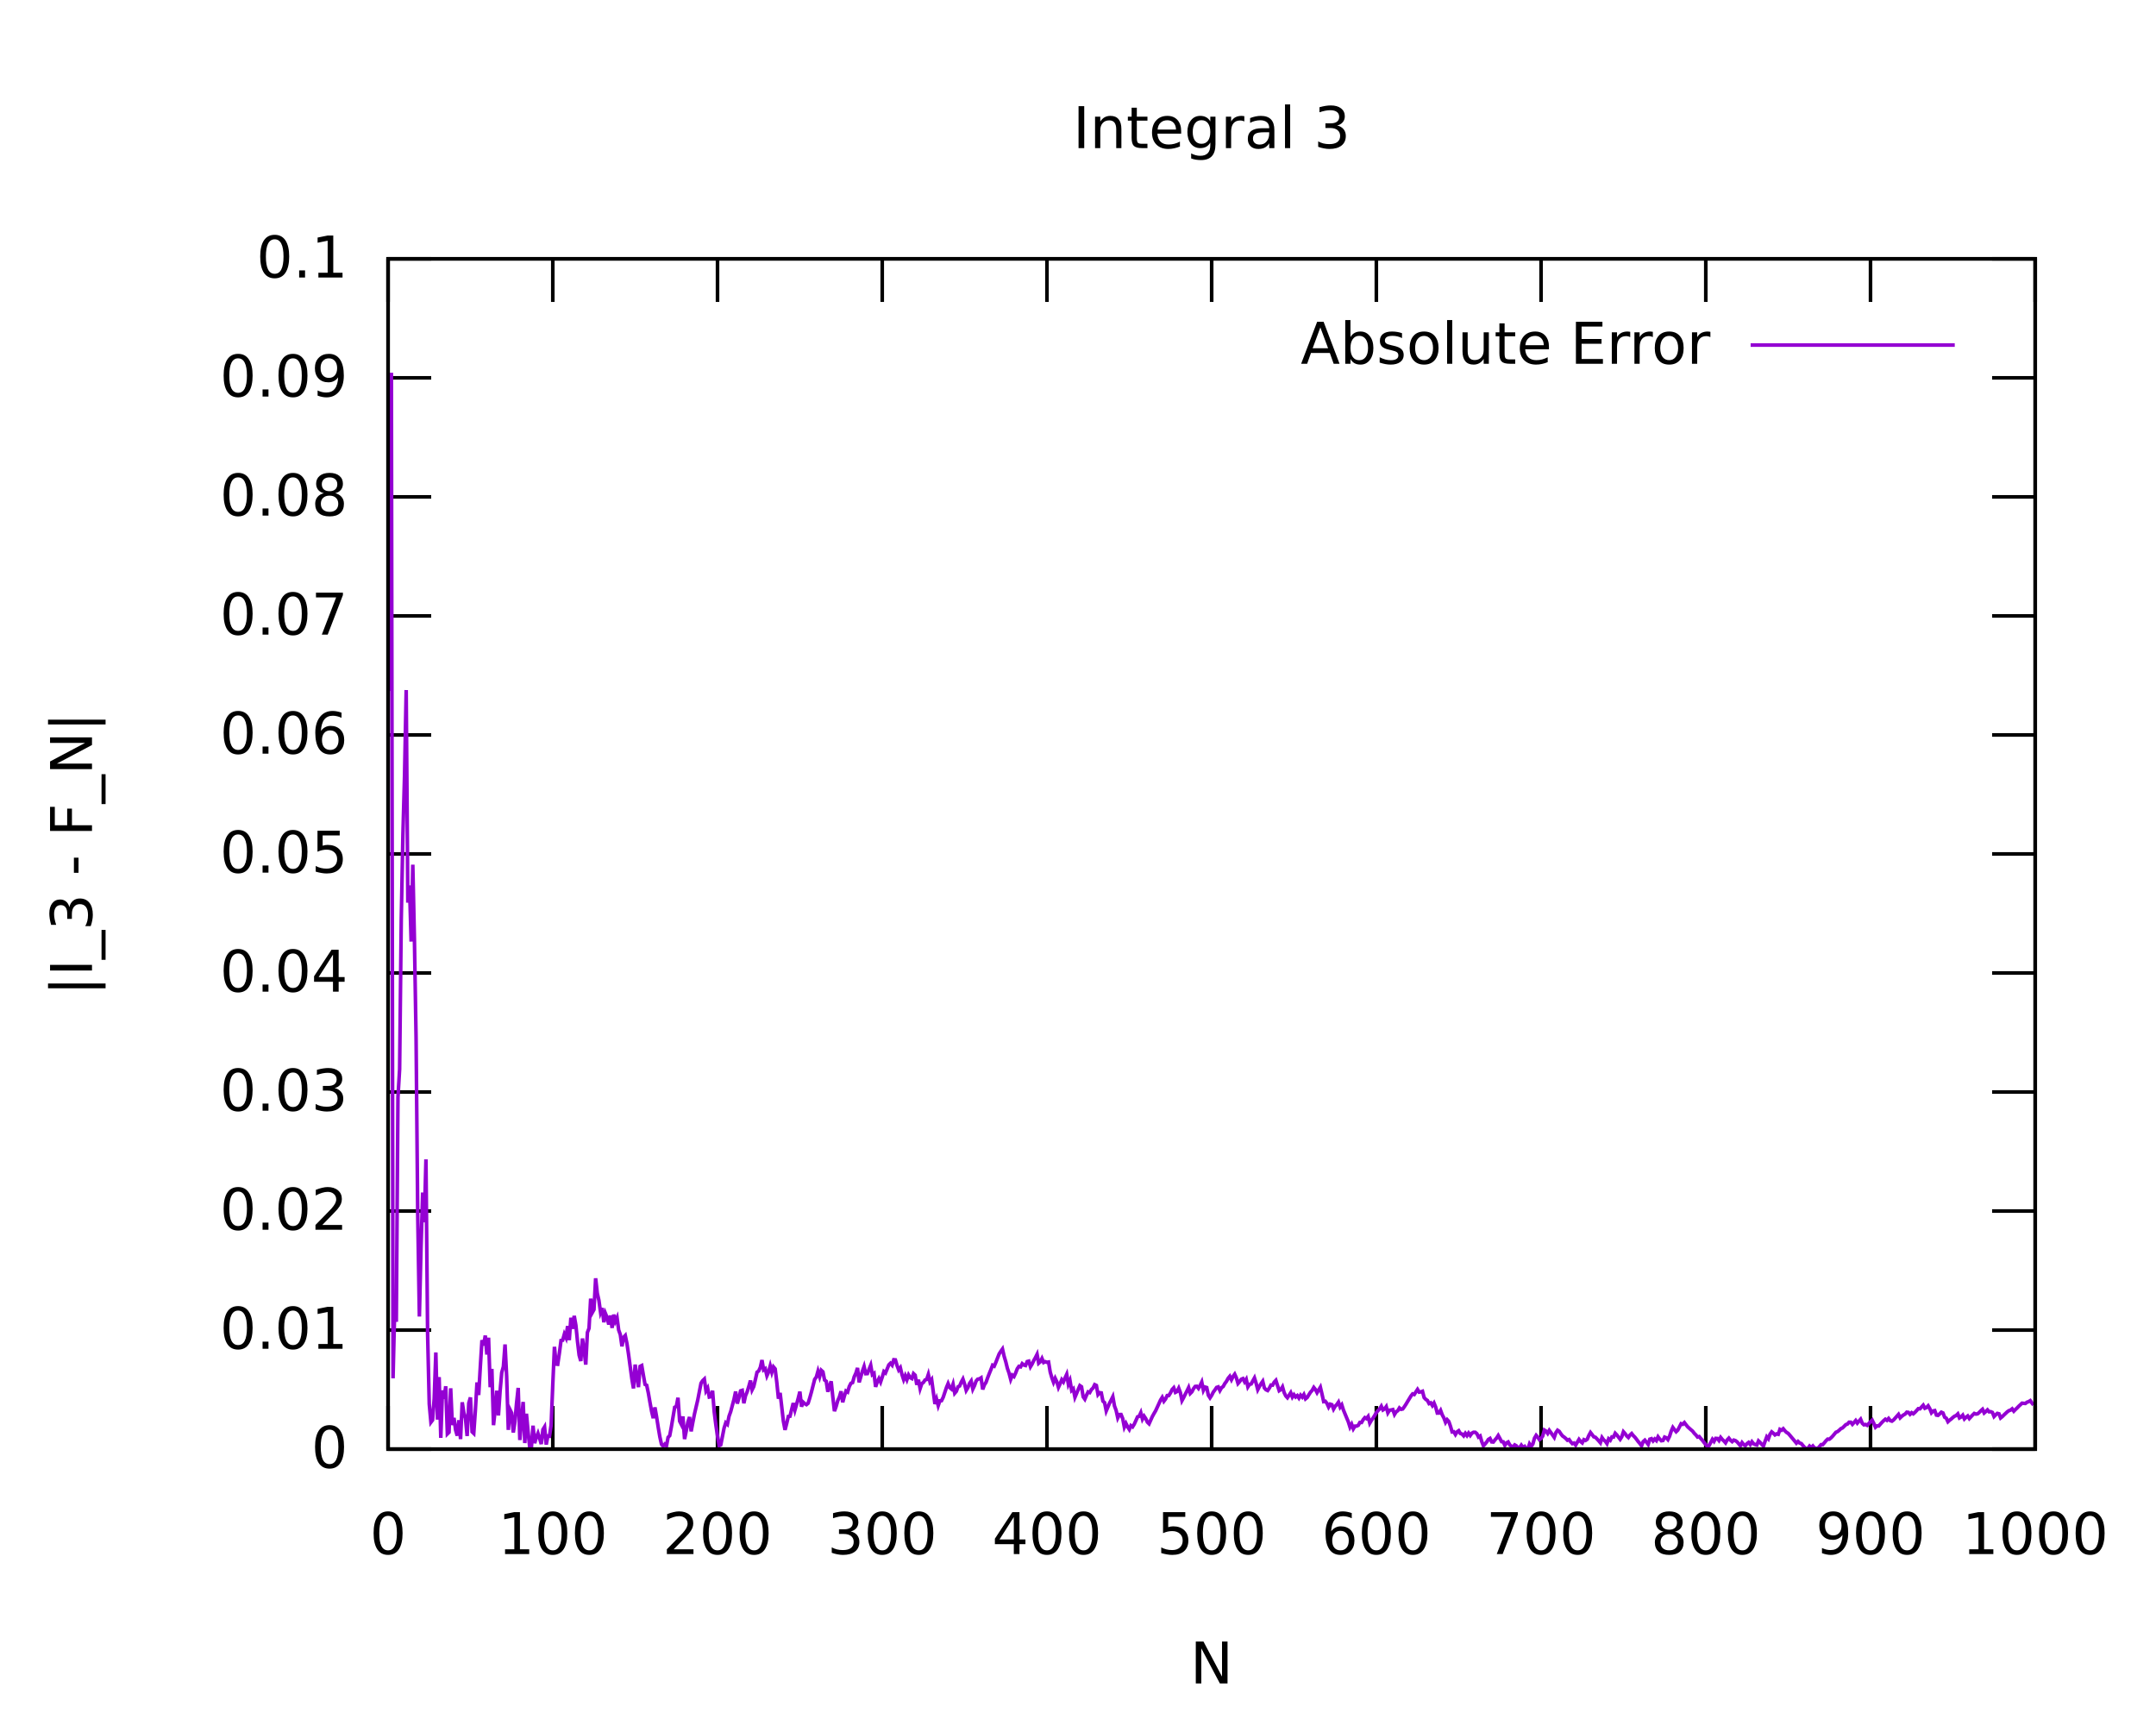
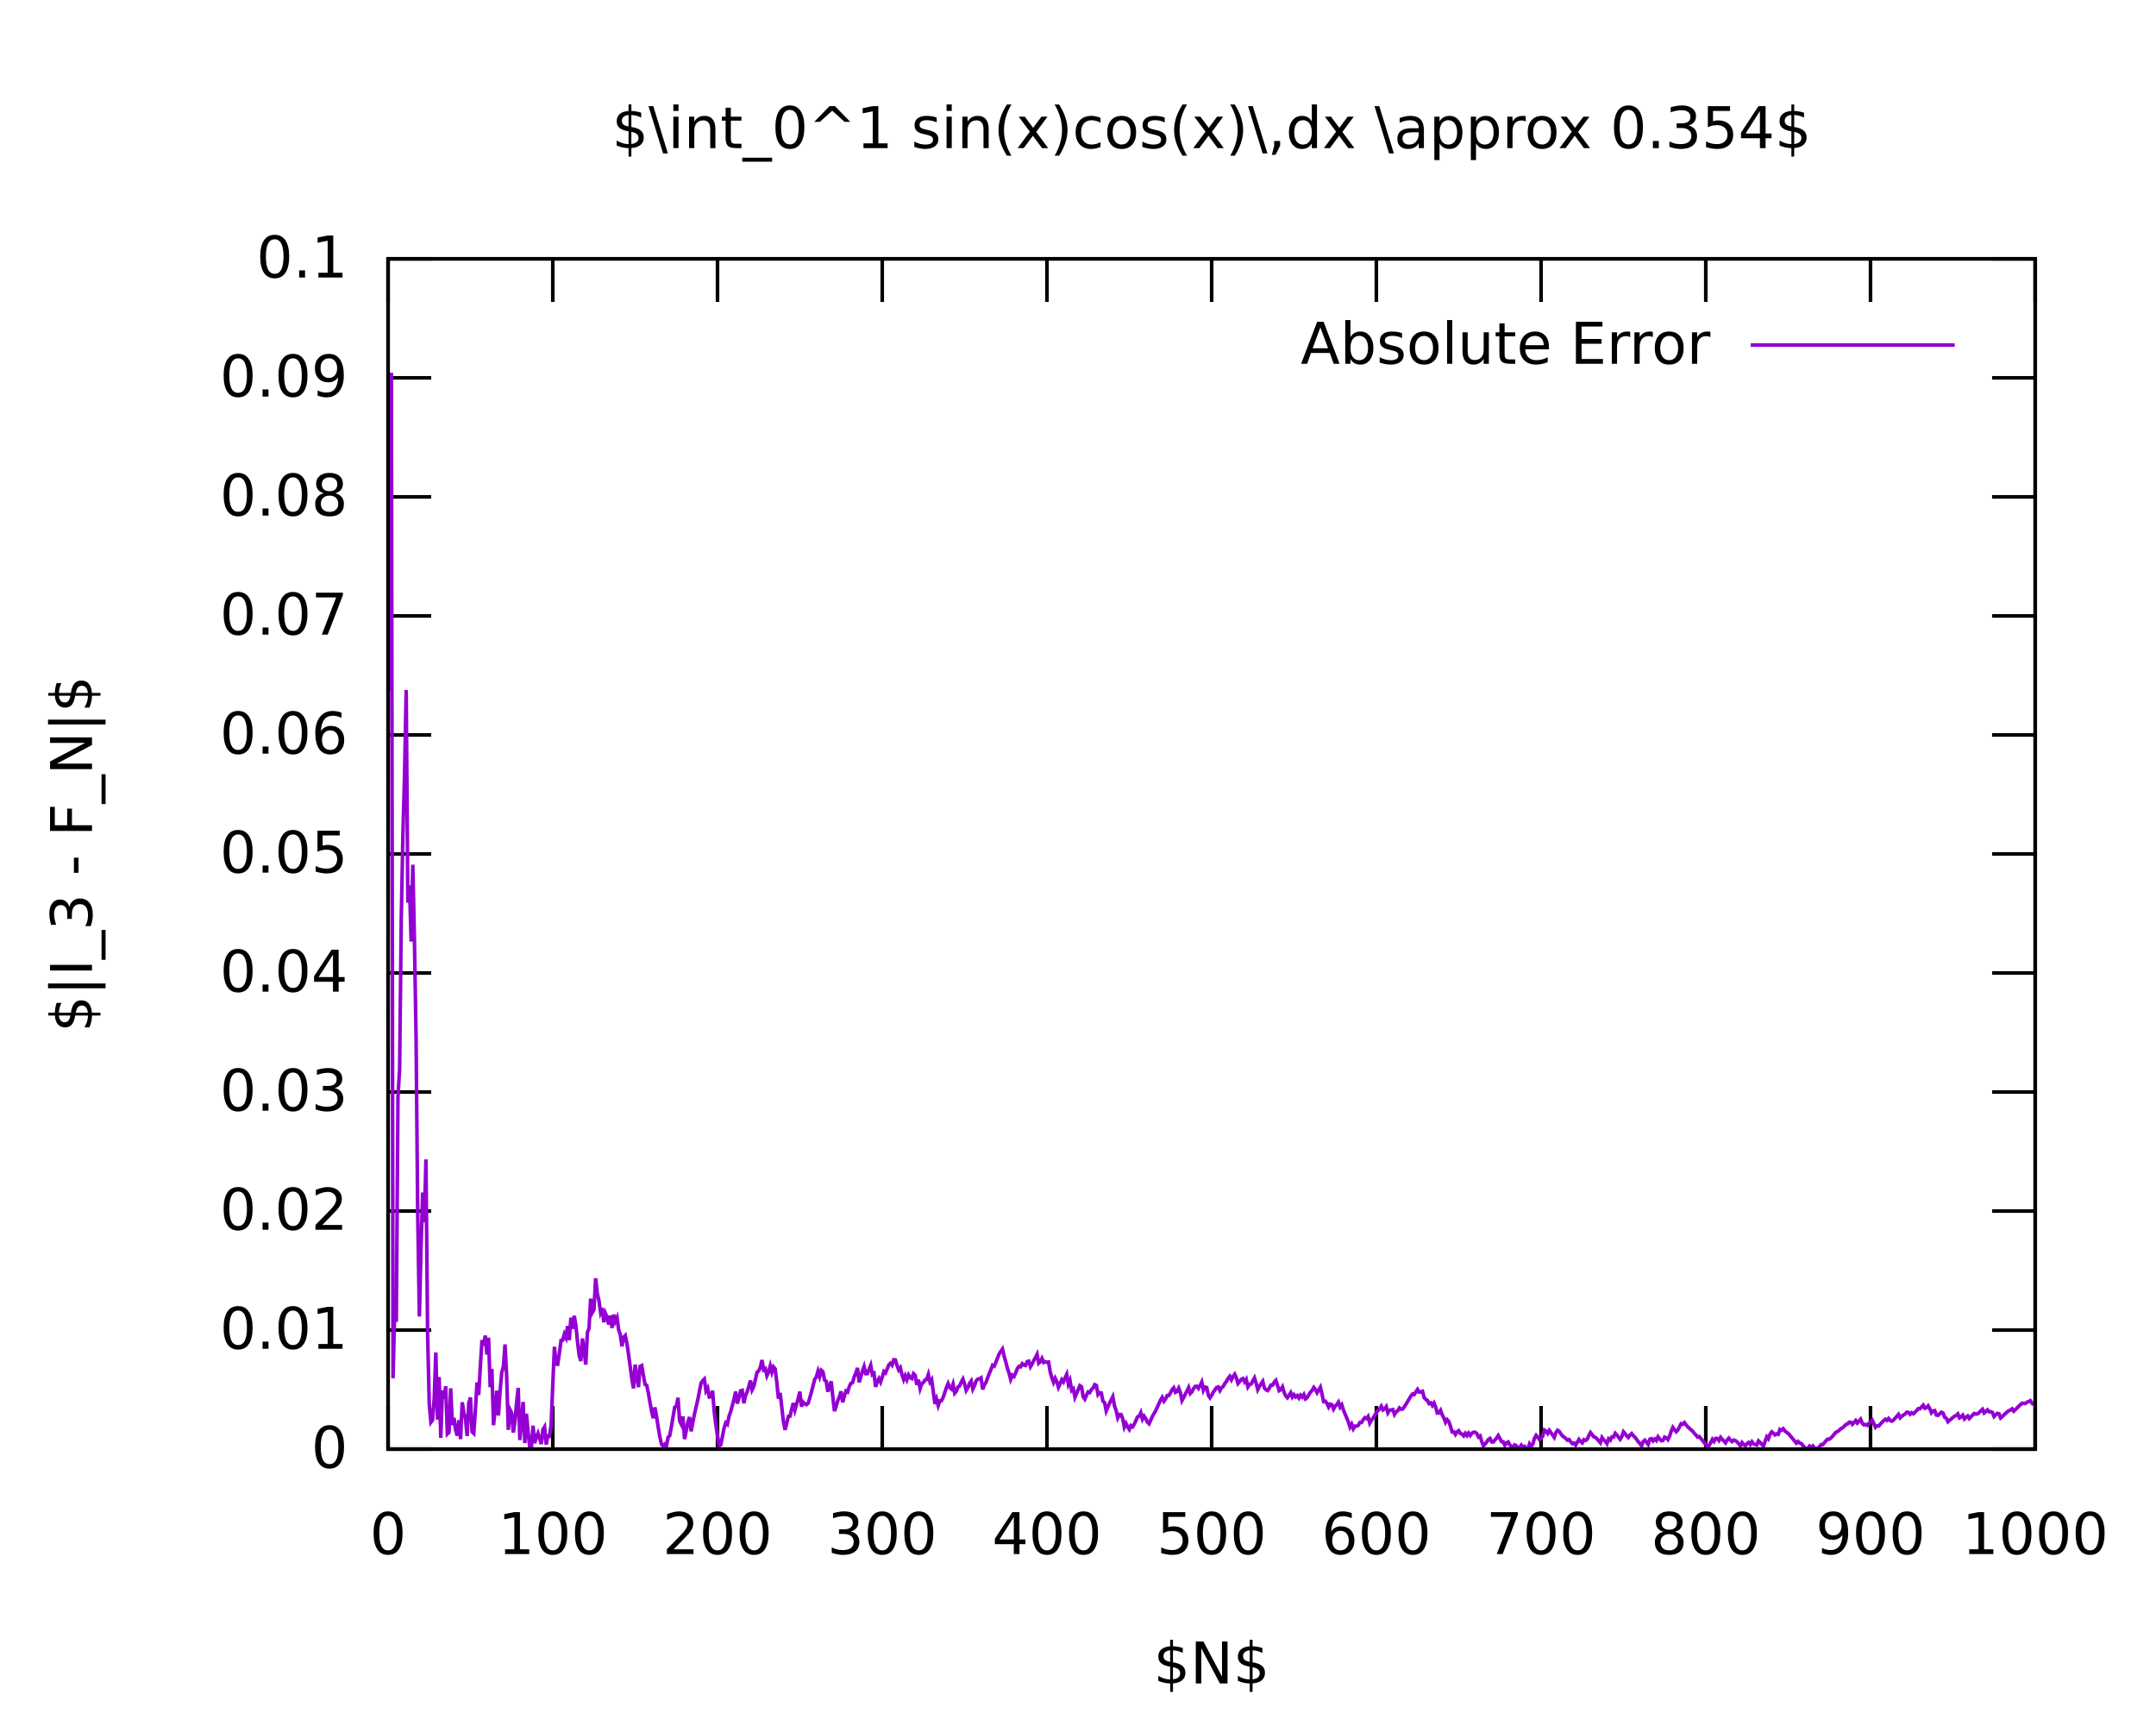
<svg xmlns="http://www.w3.org/2000/svg" xmlns:xlink="http://www.w3.org/1999/xlink" width="600" height="480" viewBox="0 0 600 480">
  <g id="gnuplot_canvas">
    <rect x="0" y="0" width="600" height="480" fill="none" />
    <defs>
      <circle id="gpDot" r="0.5" stroke-width="0.5" stroke="currentColor" />
      <path id="gpPt0" stroke-width="0.167" stroke="currentColor" d="M-1,0 h2 M0,-1 v2" />
      <path id="gpPt1" stroke-width="0.167" stroke="currentColor" d="M-1,-1 L1,1 M1,-1 L-1,1" />
      <path id="gpPt2" stroke-width="0.167" stroke="currentColor" d="M-1,0 L1,0 M0,-1 L0,1 M-1,-1 L1,1 M-1,1 L1,-1" />
      <rect id="gpPt3" stroke-width="0.167" stroke="currentColor" x="-1" y="-1" width="2" height="2" />
      <rect id="gpPt4" stroke-width="0.167" stroke="currentColor" fill="currentColor" x="-1" y="-1" width="2" height="2" />
      <circle id="gpPt5" stroke-width="0.167" stroke="currentColor" cx="0" cy="0" r="1" />
      <use xlink:href="#gpPt5" id="gpPt6" fill="currentColor" stroke="none" />
      <path id="gpPt7" stroke-width="0.167" stroke="currentColor" d="M0,-1.33 L-1.33,0.67 L1.33,0.67 z" />
      <use xlink:href="#gpPt7" id="gpPt8" fill="currentColor" stroke="none" />
      <use xlink:href="#gpPt7" id="gpPt9" stroke="currentColor" transform="rotate(180)" />
      <use xlink:href="#gpPt9" id="gpPt10" fill="currentColor" stroke="none" />
      <use xlink:href="#gpPt3" id="gpPt11" stroke="currentColor" transform="rotate(45)" />
      <use xlink:href="#gpPt11" id="gpPt12" fill="currentColor" stroke="none" />
      <path id="gpPt13" stroke-width="0.167" stroke="currentColor" d="M0,1.330 L1.265,0.411 L0.782,-1.067 L-0.782,-1.076 L-1.265,0.411 z" />
      <use xlink:href="#gpPt13" id="gpPt14" fill="currentColor" stroke="none" />
      <filter id="textbox" filterUnits="objectBoundingBox" x="0" y="0" height="1" width="1">
        <feFlood flood-color="white" flood-opacity="1" result="bgnd" />
        <feComposite in="SourceGraphic" in2="bgnd" operator="atop" />
      </filter>
      <filter id="greybox" filterUnits="objectBoundingBox" x="0" y="0" height="1" width="1">
        <feFlood flood-color="lightgrey" flood-opacity="1" result="grey" />
        <feComposite in="SourceGraphic" in2="grey" operator="atop" />
      </filter>
    </defs>
    <g fill="none" color="white" stroke="currentColor" stroke-width="1.00" stroke-linecap="butt" stroke-linejoin="miter">
</g>
    <g fill="none" color="black" stroke="currentColor" stroke-width="1.00" stroke-linecap="butt" stroke-linejoin="miter">
      <path stroke="black" d="M108.00,403.20 L120.00,403.20 M566.39,403.20 L554.39,403.20  " />
      <g transform="translate(96.80,408.40)" stroke="none" fill="black" font-family="DejaVu Sans" font-size="16.00" text-anchor="end">
        <text>
          <tspan font-family="DejaVu Sans"> 0</tspan>
        </text>
      </g>
    </g>
    <g fill="none" color="black" stroke="currentColor" stroke-width="1.00" stroke-linecap="butt" stroke-linejoin="miter">
      <path stroke="black" d="M108.00,370.08 L120.00,370.08 M566.39,370.08 L554.39,370.08  " />
      <g transform="translate(96.80,375.28)" stroke="none" fill="black" font-family="DejaVu Sans" font-size="16.00" text-anchor="end">
        <text>
          <tspan font-family="DejaVu Sans"> 0.01</tspan>
        </text>
      </g>
    </g>
    <g fill="none" color="black" stroke="currentColor" stroke-width="1.00" stroke-linecap="butt" stroke-linejoin="miter">
      <path stroke="black" d="M108.00,336.96 L120.00,336.96 M566.39,336.96 L554.39,336.96  " />
      <g transform="translate(96.80,342.16)" stroke="none" fill="black" font-family="DejaVu Sans" font-size="16.00" text-anchor="end">
        <text>
          <tspan font-family="DejaVu Sans"> 0.02</tspan>
        </text>
      </g>
    </g>
    <g fill="none" color="black" stroke="currentColor" stroke-width="1.00" stroke-linecap="butt" stroke-linejoin="miter">
      <path stroke="black" d="M108.00,303.84 L120.00,303.84 M566.39,303.84 L554.39,303.84  " />
      <g transform="translate(96.80,309.04)" stroke="none" fill="black" font-family="DejaVu Sans" font-size="16.00" text-anchor="end">
        <text>
          <tspan font-family="DejaVu Sans"> 0.03</tspan>
        </text>
      </g>
    </g>
    <g fill="none" color="black" stroke="currentColor" stroke-width="1.00" stroke-linecap="butt" stroke-linejoin="miter">
      <path stroke="black" d="M108.00,270.72 L120.00,270.72 M566.39,270.72 L554.39,270.72  " />
      <g transform="translate(96.80,275.92)" stroke="none" fill="black" font-family="DejaVu Sans" font-size="16.00" text-anchor="end">
        <text>
          <tspan font-family="DejaVu Sans"> 0.04</tspan>
        </text>
      </g>
    </g>
    <g fill="none" color="black" stroke="currentColor" stroke-width="1.00" stroke-linecap="butt" stroke-linejoin="miter">
      <path stroke="black" d="M108.00,237.60 L120.00,237.60 M566.39,237.60 L554.39,237.60  " />
      <g transform="translate(96.80,242.80)" stroke="none" fill="black" font-family="DejaVu Sans" font-size="16.00" text-anchor="end">
        <text>
          <tspan font-family="DejaVu Sans"> 0.05</tspan>
        </text>
      </g>
    </g>
    <g fill="none" color="black" stroke="currentColor" stroke-width="1.00" stroke-linecap="butt" stroke-linejoin="miter">
      <path stroke="black" d="M108.00,204.49 L120.00,204.49 M566.39,204.49 L554.39,204.49  " />
      <g transform="translate(96.80,209.69)" stroke="none" fill="black" font-family="DejaVu Sans" font-size="16.00" text-anchor="end">
        <text>
          <tspan font-family="DejaVu Sans"> 0.06</tspan>
        </text>
      </g>
    </g>
    <g fill="none" color="black" stroke="currentColor" stroke-width="1.00" stroke-linecap="butt" stroke-linejoin="miter">
      <path stroke="black" d="M108.00,171.37 L120.00,171.37 M566.39,171.37 L554.39,171.37  " />
      <g transform="translate(96.80,176.57)" stroke="none" fill="black" font-family="DejaVu Sans" font-size="16.00" text-anchor="end">
        <text>
          <tspan font-family="DejaVu Sans"> 0.07</tspan>
        </text>
      </g>
    </g>
    <g fill="none" color="black" stroke="currentColor" stroke-width="1.00" stroke-linecap="butt" stroke-linejoin="miter">
      <path stroke="black" d="M108.00,138.25 L120.00,138.25 M566.39,138.25 L554.39,138.25  " />
      <g transform="translate(96.80,143.45)" stroke="none" fill="black" font-family="DejaVu Sans" font-size="16.00" text-anchor="end">
        <text>
          <tspan font-family="DejaVu Sans"> 0.08</tspan>
        </text>
      </g>
    </g>
    <g fill="none" color="black" stroke="currentColor" stroke-width="1.00" stroke-linecap="butt" stroke-linejoin="miter">
      <path stroke="black" d="M108.00,105.13 L120.00,105.13 M566.39,105.13 L554.39,105.13  " />
      <g transform="translate(96.80,110.33)" stroke="none" fill="black" font-family="DejaVu Sans" font-size="16.00" text-anchor="end">
        <text>
          <tspan font-family="DejaVu Sans"> 0.09</tspan>
        </text>
      </g>
    </g>
    <g fill="none" color="black" stroke="currentColor" stroke-width="1.00" stroke-linecap="butt" stroke-linejoin="miter">
      <path stroke="black" d="M108.00,72.01 L120.00,72.01 M566.39,72.01 L554.39,72.01  " />
      <g transform="translate(96.80,77.21)" stroke="none" fill="black" font-family="DejaVu Sans" font-size="16.00" text-anchor="end">
        <text>
          <tspan font-family="DejaVu Sans"> 0.1</tspan>
        </text>
      </g>
    </g>
    <g fill="none" color="black" stroke="currentColor" stroke-width="1.00" stroke-linecap="butt" stroke-linejoin="miter">
      <path stroke="black" d="M108.00,403.20 L108.00,391.20 M108.00,72.01 L108.00,84.01  " />
      <g transform="translate(108.00,432.40)" stroke="none" fill="black" font-family="DejaVu Sans" font-size="16.00" text-anchor="middle">
        <text>
          <tspan font-family="DejaVu Sans"> 0</tspan>
        </text>
      </g>
    </g>
    <g fill="none" color="black" stroke="currentColor" stroke-width="1.00" stroke-linecap="butt" stroke-linejoin="miter">
      <path stroke="black" d="M153.84,403.20 L153.84,391.20 M153.84,72.01 L153.84,84.01  " />
      <g transform="translate(153.84,432.40)" stroke="none" fill="black" font-family="DejaVu Sans" font-size="16.00" text-anchor="middle">
        <text>
          <tspan font-family="DejaVu Sans"> 100</tspan>
        </text>
      </g>
    </g>
    <g fill="none" color="black" stroke="currentColor" stroke-width="1.00" stroke-linecap="butt" stroke-linejoin="miter">
      <path stroke="black" d="M199.68,403.20 L199.68,391.20 M199.68,72.01 L199.68,84.01  " />
      <g transform="translate(199.68,432.40)" stroke="none" fill="black" font-family="DejaVu Sans" font-size="16.00" text-anchor="middle">
        <text>
          <tspan font-family="DejaVu Sans"> 200</tspan>
        </text>
      </g>
    </g>
    <g fill="none" color="black" stroke="currentColor" stroke-width="1.00" stroke-linecap="butt" stroke-linejoin="miter">
      <path stroke="black" d="M245.52,403.20 L245.52,391.20 M245.52,72.01 L245.52,84.01  " />
      <g transform="translate(245.52,432.40)" stroke="none" fill="black" font-family="DejaVu Sans" font-size="16.00" text-anchor="middle">
        <text>
          <tspan font-family="DejaVu Sans"> 300</tspan>
        </text>
      </g>
    </g>
    <g fill="none" color="black" stroke="currentColor" stroke-width="1.00" stroke-linecap="butt" stroke-linejoin="miter">
      <path stroke="black" d="M291.36,403.20 L291.36,391.20 M291.36,72.01 L291.36,84.01  " />
      <g transform="translate(291.36,432.40)" stroke="none" fill="black" font-family="DejaVu Sans" font-size="16.00" text-anchor="middle">
        <text>
          <tspan font-family="DejaVu Sans"> 400</tspan>
        </text>
      </g>
    </g>
    <g fill="none" color="black" stroke="currentColor" stroke-width="1.00" stroke-linecap="butt" stroke-linejoin="miter">
      <path stroke="black" d="M337.20,403.20 L337.20,391.20 M337.20,72.01 L337.20,84.01  " />
      <g transform="translate(337.20,432.40)" stroke="none" fill="black" font-family="DejaVu Sans" font-size="16.00" text-anchor="middle">
        <text>
          <tspan font-family="DejaVu Sans"> 500</tspan>
        </text>
      </g>
    </g>
    <g fill="none" color="black" stroke="currentColor" stroke-width="1.00" stroke-linecap="butt" stroke-linejoin="miter">
      <path stroke="black" d="M383.03,403.20 L383.03,391.20 M383.03,72.01 L383.03,84.01  " />
      <g transform="translate(383.03,432.40)" stroke="none" fill="black" font-family="DejaVu Sans" font-size="16.00" text-anchor="middle">
        <text>
          <tspan font-family="DejaVu Sans"> 600</tspan>
        </text>
      </g>
    </g>
    <g fill="none" color="black" stroke="currentColor" stroke-width="1.00" stroke-linecap="butt" stroke-linejoin="miter">
      <path stroke="black" d="M428.87,403.20 L428.87,391.20 M428.87,72.01 L428.87,84.01  " />
      <g transform="translate(428.87,432.40)" stroke="none" fill="black" font-family="DejaVu Sans" font-size="16.00" text-anchor="middle">
        <text>
          <tspan font-family="DejaVu Sans"> 700</tspan>
        </text>
      </g>
    </g>
    <g fill="none" color="black" stroke="currentColor" stroke-width="1.00" stroke-linecap="butt" stroke-linejoin="miter">
      <path stroke="black" d="M474.71,403.20 L474.71,391.20 M474.71,72.01 L474.71,84.01  " />
      <g transform="translate(474.71,432.40)" stroke="none" fill="black" font-family="DejaVu Sans" font-size="16.00" text-anchor="middle">
        <text>
          <tspan font-family="DejaVu Sans"> 800</tspan>
        </text>
      </g>
    </g>
    <g fill="none" color="black" stroke="currentColor" stroke-width="1.00" stroke-linecap="butt" stroke-linejoin="miter">
      <path stroke="black" d="M520.55,403.20 L520.55,391.20 M520.55,72.01 L520.55,84.01  " />
      <g transform="translate(520.55,432.40)" stroke="none" fill="black" font-family="DejaVu Sans" font-size="16.00" text-anchor="middle">
        <text>
          <tspan font-family="DejaVu Sans"> 900</tspan>
        </text>
      </g>
    </g>
    <g fill="none" color="black" stroke="currentColor" stroke-width="1.00" stroke-linecap="butt" stroke-linejoin="miter">
      <path stroke="black" d="M566.39,403.20 L566.39,391.20 M566.39,72.01 L566.39,84.01  " />
      <g transform="translate(566.39,432.40)" stroke="none" fill="black" font-family="DejaVu Sans" font-size="16.00" text-anchor="middle">
        <text>
          <tspan font-family="DejaVu Sans"> 1000</tspan>
        </text>
      </g>
    </g>
    <g fill="none" color="black" stroke="currentColor" stroke-width="1.00" stroke-linecap="butt" stroke-linejoin="miter">
</g>
    <g fill="none" color="black" stroke="currentColor" stroke-width="1.00" stroke-linecap="butt" stroke-linejoin="miter">
      <path stroke="black" d="M108.00,72.01 L108.00,403.20 L566.39,403.20 L566.39,72.01 L108.00,72.01 Z  " />
    </g>
    <g fill="none" color="black" stroke="currentColor" stroke-width="1.00" stroke-linecap="butt" stroke-linejoin="miter">
</g>
    <g id="gnuplot_plot_1">
      <g fill="none" color="black" stroke="currentColor" stroke-width="1.00" stroke-linecap="butt" stroke-linejoin="miter">
        <g transform="translate(475.99,101.21)" stroke="none" fill="black" font-family="DejaVu Sans" font-size="16.00" text-anchor="end">
          <text>
            <tspan font-family="DejaVu Sans">Absolute Error</tspan>
          </text>
        </g>
      </g>
      <g fill="none" color="black" stroke="currentColor" stroke-width="1.00" stroke-linecap="butt" stroke-linejoin="miter">
        <path stroke="rgb(148,   0, 211)" d="M487.19,96.01 L543.99,96.01 M108.00,188.65 L108.46,192.22 L108.92,103.72 L109.38,383.50 L109.83,364.62 L110.29,367.77   L110.75,305.24 L111.21,297.52 L111.67,255.61 L112.13,232.14 L112.58,215.84 L113.04,192.00 L113.50,251.15 L113.96,246.36   L114.42,261.98 L114.88,240.59 L115.33,261.30 L115.79,288.66 L116.25,338.00 L116.71,366.31 L117.17,347.07 L117.63,331.81   L118.08,340.09 L118.54,322.58 L119.00,371.13 L119.46,390.66 L119.92,395.73 L120.38,395.12 L120.83,389.19 L121.29,376.31   L121.75,394.99 L122.21,383.16 L122.67,400.06 L123.13,386.86 L123.59,389.21 L124.04,385.71 L124.50,398.96 L124.96,398.51   L125.42,386.27 L125.88,396.51 L126.34,394.52 L126.79,397.89 L127.25,399.46 L127.71,395.16 L128.17,400.41 L128.63,390.17   L129.09,393.09 L129.54,394.65 L130.00,399.56 L130.46,390.42 L130.92,388.82 L131.38,398.39 L131.84,398.83 L132.29,392.47   L132.75,384.65 L133.21,388.15 L133.67,380.25 L134.13,372.89 L134.59,374.36 L135.05,371.60 L135.50,376.88 L135.96,372.20   L136.42,385.98 L136.88,380.88 L137.34,396.54 L137.80,392.29 L138.25,386.94 L138.71,393.84 L139.17,387.09 L139.63,381.91   L140.09,380.24 L140.55,374.08 L141.00,382.97 L141.46,397.85 L141.92,392.19 L142.38,393.14 L142.84,398.58 L143.30,395.58   L143.75,390.46 L144.21,386.17 L144.67,400.67 L145.13,395.23 L145.59,390.07 L146.05,401.52 L146.50,393.35 L146.96,398.34   L147.42,402.72 L147.88,402.70 L148.34,396.68 L148.80,401.55 L149.26,399.88 L149.71,398.79 L150.17,400.23 L150.63,401.80   L151.09,397.76 L151.55,397.02 L152.01,401.94 L152.46,399.54 L152.92,399.60 L153.38,396.48 L153.84,385.11 L154.30,374.73   L154.76,379.56 L155.21,379.60 L155.67,376.49 L156.13,372.98 L156.59,372.90 L157.05,371.22 L157.51,372.19 L157.96,368.96   L158.42,372.88 L158.88,366.65 L159.34,369.74 L159.80,366.12 L160.26,368.73 L160.71,373.19 L161.17,377.06 L161.63,378.69   L162.09,372.42 L162.55,375.61 L163.01,379.69 L163.47,370.75 L163.92,369.58 L164.38,361.33 L164.84,365.20 L165.30,364.37   L165.76,355.67 L166.22,359.82 L166.67,361.81 L167.13,365.13 L167.59,363.95 L168.05,367.90 L168.51,365.50 L168.97,366.62   L169.42,368.54 L169.88,366.03 L170.34,369.48 L170.80,365.78 L171.26,367.61 L171.72,366.62 L172.17,370.06 L172.63,371.35   L173.09,374.60 L173.55,372.09 L174.01,371.59 L174.47,373.80 L174.92,376.82 L175.38,380.25 L175.84,383.63 L176.30,386.31   L176.76,379.68 L177.22,382.92 L177.68,385.96 L178.13,380.18 L178.59,379.95 L179.05,382.64 L179.51,385.20 L179.97,385.43   L180.43,387.59 L180.88,390.17 L181.34,392.68 L181.80,394.60 L182.26,391.59 L182.72,394.19 L183.18,397.13 L183.63,399.77   L184.09,401.85 L184.55,402.37 L185.01,401.83 L185.47,402.32 L185.93,399.92 L186.38,399.45 L186.84,396.99 L187.30,394.27   L187.76,391.56 L188.22,391.33 L188.68,388.90 L189.14,395.41 L189.59,396.29 L190.05,394.11 L190.51,400.41 L190.97,398.15   L191.43,395.70 L191.89,394.27 L192.34,398.26 L192.80,395.81 L193.26,393.46 L193.72,391.47 L194.18,389.52 L194.64,387.16   L195.09,384.86 L195.55,384.15 L196.01,383.71 L196.47,386.98 L196.93,386.23 L197.39,388.71 L197.84,388.62 L198.30,386.95   L198.76,392.83 L199.22,396.46 L199.68,399.58 L200.14,402.26 L200.59,402.00 L201.05,399.67 L201.51,397.33 L201.97,395.88   L202.43,396.30 L202.89,394.04 L203.35,392.76 L203.80,391.07 L204.26,389.36 L204.72,387.18 L205.18,390.53 L205.64,388.97   L206.10,386.99 L206.55,386.85 L207.01,390.44 L207.47,388.35 L207.93,387.25 L208.39,385.76 L208.85,384.12 L209.30,386.71   L209.76,385.79 L210.22,383.85 L210.68,381.80 L211.14,381.46 L211.60,380.44 L212.05,378.42 L212.51,381.15 L212.97,380.84   L213.43,382.79 L213.89,381.75 L214.35,380.06 L214.80,381.81 L215.26,380.33 L215.72,380.87 L216.18,384.64 L216.64,389.17   L217.10,387.56 L217.56,391.52 L218.01,395.44 L218.47,397.85 L218.93,396.06 L219.39,394.11 L219.85,394.05 L220.31,392.17   L220.76,390.39 L221.22,392.34 L221.68,390.74 L222.14,389.05 L222.60,387.21 L223.06,391.39 L223.51,390.13 L223.97,390.55   L224.43,390.82 L224.89,390.44 L225.35,388.97 L225.81,387.33 L226.26,385.58 L226.72,383.79 L227.18,383.15 L227.64,381.51   L228.10,383.02 L228.56,381.28 L229.01,381.69 L229.47,383.97 L229.93,384.31 L230.39,387.25 L230.85,385.64 L231.31,384.34   L231.77,388.70 L232.22,392.64 L232.68,391.36 L233.14,389.72 L233.60,388.68 L234.06,387.12 L234.52,390.17 L234.97,388.49   L235.43,387.03 L235.89,387.32 L236.35,385.78 L236.81,384.88 L237.27,384.70 L237.72,383.07 L238.18,382.09 L238.64,380.61   L239.10,384.62 L239.56,383.05 L240.02,381.46 L240.47,380.21 L240.93,382.22 L241.39,382.19 L241.85,380.99 L242.31,379.86   L242.77,382.46 L243.23,382.13 L243.68,385.88 L244.14,384.48 L244.60,383.57 L245.06,384.54 L245.52,383.16 L245.98,381.62   L246.43,382.00 L246.89,380.89 L247.35,379.76 L247.81,379.31 L248.27,379.83 L248.73,378.33 L249.18,378.37 L249.64,379.94   L250.10,381.17 L250.56,380.56 L251.02,382.48 L251.48,383.87 L251.93,382.77 L252.39,383.89 L252.85,382.56 L253.31,383.32   L253.77,383.57 L254.23,382.20 L254.68,382.63 L255.14,385.30 L255.60,383.90 L256.06,386.36 L256.52,384.99 L256.98,384.64   L257.44,383.95 L257.89,383.82 L258.35,382.42 L258.81,384.50 L259.27,383.86 L259.73,387.28 L260.19,390.64 L260.64,389.29   L261.10,391.10 L261.56,389.76 L262.02,389.72 L262.48,388.79 L262.94,387.41 L263.39,386.07 L263.85,384.96 L264.31,386.08   L264.77,386.47 L265.23,385.12 L265.69,387.64 L266.14,387.12 L266.60,385.87 L267.06,385.63 L267.52,384.54 L267.98,383.70   L268.44,385.10 L268.89,386.87 L269.35,386.11 L269.81,384.93 L270.27,384.25 L270.73,386.49 L271.19,385.55 L271.65,384.25   L272.10,383.74 L272.56,383.66 L273.02,383.37 L273.48,386.59 L273.94,385.33 L274.40,384.63 L274.85,383.36 L275.31,382.18   L275.77,381.06 L276.23,379.86 L276.69,380.11 L277.15,379.04 L277.60,377.87 L278.06,376.71 L278.52,375.99 L278.98,375.34   L279.44,377.35 L279.90,378.89 L280.35,380.73 L280.81,382.04 L281.27,383.80 L281.73,382.63 L282.19,382.99 L282.65,382.01   L283.10,380.84 L283.56,380.18 L284.02,380.31 L284.48,379.43 L284.94,379.81 L285.40,379.94 L285.86,378.84 L286.31,378.72   L286.77,380.28 L287.23,379.52 L287.69,378.55 L288.15,377.75 L288.61,376.83 L289.06,379.29 L289.52,378.88 L289.98,377.98   L290.44,379.10 L290.90,378.87 L291.36,379.05 L291.81,378.97 L292.27,381.76 L292.73,383.35 L293.19,384.62 L293.65,383.50   L294.11,384.47 L294.56,386.02 L295.02,385.01 L295.48,383.89 L295.94,384.50 L296.40,383.38 L296.86,382.38 L297.32,385.14   L297.77,384.11 L298.23,386.85 L298.69,386.43 L299.15,388.77 L299.61,387.69 L300.07,386.58 L300.52,385.53 L300.98,385.85   L301.44,388.64 L301.90,389.30 L302.36,388.22 L302.82,387.28 L303.27,387.46 L303.73,386.63 L304.19,386.20 L304.65,385.26   L305.11,385.48 L305.57,388.01 L306.02,387.49 L306.48,387.56 L306.94,389.85 L307.40,390.27 L307.86,392.57 L308.32,391.49   L308.77,390.42 L309.23,389.55 L309.69,388.61 L310.15,391.18 L310.61,392.42 L311.07,394.51 L311.53,393.58 L311.98,393.57   L312.44,394.69 L312.90,397.07 L313.36,396.07 L313.82,397.01 L314.28,397.73 L314.73,396.67 L315.19,397.00 L315.65,396.27   L316.11,395.26 L316.57,394.22 L317.03,394.06 L317.48,393.07 L317.94,394.86 L318.40,394.03 L318.86,394.72 L319.32,395.71   L319.78,396.15 L320.23,395.15 L320.69,394.13 L321.15,393.30 L321.61,392.52 L322.07,391.52 L322.53,390.52 L322.98,389.53   L323.44,388.80 L323.90,389.87 L324.36,389.27 L324.82,388.30 L325.28,388.28 L325.74,387.56 L326.19,386.62 L326.65,386.13   L327.11,387.41 L327.57,387.17 L328.03,386.25 L328.49,387.48 L328.94,389.69 L329.40,388.85 L329.86,387.91 L330.32,387.02   L330.78,386.07 L331.24,387.71 L331.69,387.26 L332.15,386.38 L332.61,385.76 L333.07,385.72 L333.53,386.30 L333.99,385.49   L334.44,384.54 L334.90,386.84 L335.36,385.93 L335.82,386.07 L336.28,388.21 L336.74,388.93 L337.20,388.23 L337.65,387.34   L338.11,386.73 L338.57,386.04 L339.03,385.89 L339.49,386.91 L339.95,386.10 L340.40,385.79 L340.86,384.95 L341.32,384.34   L341.78,383.50 L342.24,382.95 L342.70,383.90 L343.15,383.00 L343.61,382.36 L344.07,383.36 L344.53,384.93 L344.99,384.40   L345.45,383.76 L345.90,383.57 L346.36,384.47 L346.82,383.77 L347.28,385.88 L347.74,385.17 L348.20,385.07 L348.65,384.22   L349.11,383.39 L349.57,384.87 L350.03,386.66 L350.49,385.78 L350.95,384.98 L351.41,384.32 L351.86,386.16 L352.32,386.68   L352.78,386.90 L353.24,386.24 L353.70,385.37 L354.16,385.40 L354.61,384.56 L355.07,384.07 L355.53,385.52 L355.99,386.94   L356.45,386.63 L356.91,385.88 L357.36,387.45 L357.82,388.39 L358.28,388.90 L358.74,388.22 L359.20,387.50 L359.66,388.72   L360.11,388.06 L360.57,388.69 L361.03,388.31 L361.49,389.00 L361.95,388.19 L362.41,388.73 L362.86,388.02 L363.32,389.21   L363.78,388.84 L364.24,388.08 L364.70,387.37 L365.16,386.86 L365.62,386.04 L366.07,386.60 L366.53,387.49 L366.99,386.73   L367.45,385.98 L367.91,387.92 L368.37,389.98 L368.82,389.89 L369.28,390.46 L369.74,391.50 L370.20,390.69 L370.66,390.84   L371.12,392.06 L371.57,391.27 L372.03,390.79 L372.49,390.12 L372.95,391.51 L373.41,390.88 L373.87,392.33 L374.32,393.42   L374.78,394.53 L375.24,395.63 L375.70,397.09 L376.16,396.28 L376.62,397.55 L377.07,396.81 L377.53,396.80 L377.99,396.58   L378.45,395.77 L378.91,395.79 L379.37,395.00 L379.83,394.44 L380.28,394.71 L380.74,394.12 L381.20,395.96 L381.66,395.18   L382.12,394.55 L382.58,393.82 L383.03,393.04 L383.49,392.49 L383.95,392.02 L384.41,391.27 L384.87,392.30 L385.33,392.00   L385.78,391.38 L386.24,393.10 L386.70,392.37 L387.16,392.32 L387.62,392.20 L388.08,393.54 L388.53,392.83 L388.99,392.51   L389.45,391.74 L389.91,392.13 L390.37,392.03 L390.83,391.39 L391.29,390.69 L391.74,389.93 L392.20,389.18 L392.66,388.42   L393.12,387.84 L393.58,388.00 L394.04,387.27 L394.49,386.59 L394.95,387.35 L395.41,387.28 L395.87,387.11 L396.33,388.87   L396.79,389.37 L397.24,389.66 L397.70,390.53 L398.16,390.33 L398.62,391.08 L399.08,390.38 L399.54,391.50 L399.99,393.17   L400.45,393.16 L400.91,392.43 L401.37,393.67 L401.83,394.53 L402.29,395.75 L402.74,395.02 L403.20,395.53 L403.66,396.86   L404.12,398.42 L404.58,398.37 L405.04,399.14 L405.50,398.40 L405.95,398.08 L406.41,398.85 L406.87,399.00 L407.33,399.50   L407.79,398.80 L408.25,399.44 L408.70,398.74 L409.16,399.40 L409.62,398.76 L410.08,398.51 L410.54,398.52 L411.00,398.90   L411.45,399.83 L411.91,399.55 L412.37,401.14 L412.83,402.26 L413.29,401.77 L413.75,401.20 L414.20,400.51 L414.66,400.23   L415.12,401.19 L415.58,401.23 L416.04,400.64 L416.50,400.11 L416.95,399.41 L417.41,400.24 L417.87,401.12 L418.33,401.17   L418.79,402.15 L419.25,401.47 L419.71,401.22 L420.16,402.02 L420.62,402.41 L421.08,402.60 L421.54,402.03 L422.00,402.29   L422.46,402.94 L422.91,402.77 L423.37,402.10 L423.83,402.73 L424.29,402.45 L424.75,403.15 L425.21,403.15 L425.66,401.75   L426.12,402.43 L426.58,401.79 L427.04,400.15 L427.50,399.37 L427.96,399.89 L428.41,400.56 L428.87,400.22 L429.33,399.56   L429.79,397.90 L430.25,398.19 L430.71,398.83 L431.16,397.99 L431.62,398.63 L432.08,399.28 L432.54,399.94 L433.00,398.60   L433.46,397.95 L433.92,398.26 L434.37,398.94 L434.83,399.53 L435.29,399.85 L435.75,400.24 L436.21,400.73 L436.67,400.54   L437.12,401.18 L437.58,401.68 L438.04,401.52 L438.50,402.08 L438.96,401.28 L439.42,400.50 L439.87,401.09 L440.33,401.46   L440.79,400.57 L441.25,400.78 L441.71,400.47 L442.17,399.39 L442.62,398.58 L443.08,399.17 L443.54,399.78 L444.00,399.91   L444.46,400.39 L444.92,400.90 L445.38,401.44 L445.83,399.98 L446.29,400.63 L446.75,401.01 L447.21,401.67 L447.67,400.34   L448.13,400.72 L448.58,399.80 L449.04,399.84 L449.50,398.80 L449.96,399.27 L450.42,399.87 L450.88,400.47 L451.33,399.76   L451.79,398.37 L452.25,398.89 L452.71,399.53 L453.17,399.96 L453.63,399.28 L454.08,398.87 L454.54,399.45 L455.00,399.91   L455.46,400.50 L455.92,401.13 L456.38,401.66 L456.83,402.29 L457.29,401.11 L457.75,400.71 L458.21,401.29 L458.67,401.88   L459.13,400.44 L459.59,400.29 L460.04,400.92 L460.50,400.38 L460.96,400.82 L461.42,399.78 L461.88,400.40 L462.34,400.87   L462.79,400.80 L463.25,399.86 L463.71,400.03 L464.17,400.55 L464.63,399.63 L465.09,398.19 L465.54,397.17 L466.00,397.79   L466.46,398.35 L466.92,397.91 L467.38,397.02 L467.84,396.13 L468.29,396.29 L468.75,395.82 L469.21,396.43 L469.67,396.99   L470.13,397.41 L470.59,397.82 L471.04,398.20 L471.50,398.80 L471.96,399.26 L472.42,399.84 L472.88,399.71 L473.34,400.28   L473.80,400.79 L474.25,401.39 L474.71,401.94 L475.17,402.54 L475.63,402.20 L476.09,401.34 L476.55,400.47 L477.00,401.05   L477.46,400.21 L477.92,400.24 L478.38,400.81 L478.84,399.95 L479.30,400.51 L479.75,400.93 L480.21,401.45 L480.67,400.63   L481.13,400.15 L481.59,400.74 L482.05,401.12 L482.50,400.69 L482.96,400.84 L483.42,401.19 L483.88,401.72 L484.34,402.26   L484.80,401.38 L485.25,401.92 L485.71,402.25 L486.17,401.68 L486.63,401.34 L487.09,401.92 L487.55,401.15 L488.01,401.71   L488.46,401.92 L488.92,402.05 L489.38,400.92 L489.84,401.35 L490.30,401.89 L490.76,402.33 L491.21,401.03 L491.67,399.79   L492.13,400.34 L492.59,399.06 L493.05,398.40 L493.51,398.77 L493.96,399.24 L494.42,398.96 L494.88,399.08 L495.34,397.71   L495.80,397.95 L496.26,397.53 L496.71,398.09 L497.17,398.54 L497.63,398.81 L498.09,399.33 L498.55,399.89 L499.01,400.42   L499.47,400.98 L499.92,401.54 L500.38,401.07 L500.84,401.51 L501.30,401.66 L501.76,402.22 L502.22,402.74 L502.67,403.12   L503.13,403.00 L503.59,402.36 L504.05,402.80 L504.51,402.33 L504.97,402.88 L505.42,402.98 L505.88,403.01 L506.34,402.50   L506.80,401.95 L507.26,401.94 L507.72,401.42 L508.17,400.87 L508.63,400.42 L509.09,400.45 L509.55,400.07 L510.01,399.60   L510.47,399.05 L510.92,398.51 L511.38,398.32 L511.84,397.95 L512.30,397.51 L512.76,397.30 L513.22,396.85 L513.68,396.39   L514.13,396.23 L514.59,395.71 L515.05,395.71 L515.51,396.30 L515.97,395.79 L516.43,395.25 L516.88,395.95 L517.34,395.42   L517.80,394.89 L518.26,396.01 L518.72,396.44 L519.18,396.34 L519.63,396.58 L520.09,396.07 L520.55,395.57 L521.01,395.14   L521.47,396.05 L521.93,397.11 L522.38,396.72 L522.84,396.76 L523.30,396.23 L523.76,395.73 L524.22,395.27 L524.68,394.88   L525.13,395.19 L525.59,394.67 L526.05,395.27 L526.51,395.42 L526.97,395.08 L527.43,394.56 L527.89,394.04 L528.34,393.54   L528.80,394.49 L529.26,394.05 L529.72,393.70 L530.18,393.45 L530.64,392.93 L531.09,392.98 L531.55,393.52 L532.01,393.06   L532.47,393.37 L532.93,392.96 L533.39,392.46 L533.84,391.95 L534.30,391.99 L534.76,391.48 L535.22,390.98 L535.68,391.83   L536.14,391.63 L536.59,391.15 L537.05,391.94 L537.51,393.08 L537.97,392.58 L538.43,392.48 L538.89,393.73 L539.34,393.81   L539.80,393.39 L540.26,392.93 L540.72,393.14 L541.18,394.32 L541.64,394.60 L542.10,395.58 L542.55,395.16 L543.01,394.82   L543.47,394.40 L543.93,394.05 L544.39,393.85 L544.85,393.40 L545.30,394.52 L545.76,394.25 L546.22,393.76 L546.68,394.80   L547.14,394.34 L547.60,393.98 L548.05,394.69 L548.51,394.20 L548.97,393.71 L549.43,393.27 L549.89,393.45 L550.35,393.38   L550.80,393.00 L551.26,392.52 L551.72,392.12 L552.18,393.14 L552.64,392.74 L553.10,392.28 L553.56,392.82 L554.01,392.78   L554.47,392.99 L554.93,394.13 L555.39,393.65 L555.85,393.26 L556.31,393.38 L556.76,394.53 L557.22,394.16 L557.68,393.70   L558.14,393.27 L558.60,392.83 L559.06,392.50 L559.51,392.35 L559.97,391.99 L560.43,392.64 L560.89,392.17 L561.35,391.74   L561.81,391.26 L562.26,390.85 L562.72,390.42 L563.18,390.46 L563.64,390.50 L564.10,390.15 L564.56,389.99 L565.01,389.71   L565.47,390.37 L565.93,390.93  " />
      </g>
    </g>
    <g fill="none" color="white" stroke="rgb(148,   0, 211)" stroke-width="2.00" stroke-linecap="butt" stroke-linejoin="miter">
</g>
    <g fill="none" color="black" stroke="currentColor" stroke-width="2.00" stroke-linecap="butt" stroke-linejoin="miter">
</g>
    <g fill="none" color="black" stroke="black" stroke-width="1.00" stroke-linecap="butt" stroke-linejoin="miter">
</g>
    <g fill="none" color="black" stroke="currentColor" stroke-width="1.00" stroke-linecap="butt" stroke-linejoin="miter">
      <path stroke="black" d="M108.00,72.01 L108.00,403.20 L566.39,403.20 L566.39,72.01 L108.00,72.01 Z  " />
      <g transform="translate(25.60,237.61) rotate(270.00)" stroke="none" fill="black" font-family="DejaVu Sans" font-size="16.00" text-anchor="middle">
        <text>
-           <tspan font-family="DejaVu Sans">|I_3 - F_N|</tspan>
+           <tspan font-family="DejaVu Sans">$|I_3 - F_N|$</tspan>
        </text>
      </g>
    </g>
    <g fill="none" color="black" stroke="currentColor" stroke-width="1.00" stroke-linecap="butt" stroke-linejoin="miter">
      <g transform="translate(337.19,468.40)" stroke="none" fill="black" font-family="DejaVu Sans" font-size="16.00" text-anchor="middle">
        <text>
-           <tspan font-family="DejaVu Sans">N</tspan>
+           <tspan font-family="DejaVu Sans">$N$</tspan>
        </text>
      </g>
    </g>
    <g fill="none" color="black" stroke="currentColor" stroke-width="1.00" stroke-linecap="butt" stroke-linejoin="miter">
</g>
    <g fill="none" color="black" stroke="currentColor" stroke-width="1.00" stroke-linecap="butt" stroke-linejoin="miter">
      <g transform="translate(337.19,41.21)" stroke="none" fill="black" font-family="DejaVu Sans" font-size="16.00" text-anchor="middle">
        <text>
-           <tspan font-family="DejaVu Sans">Integral 3</tspan>
+           <tspan font-family="DejaVu Sans">$\int_0^1 sin(x)cos(x)\,dx \approx 0.354$</tspan>
        </text>
      </g>
    </g>
    <g fill="none" color="black" stroke="currentColor" stroke-width="1.00" stroke-linecap="butt" stroke-linejoin="miter">
</g>
  </g>
</svg>
